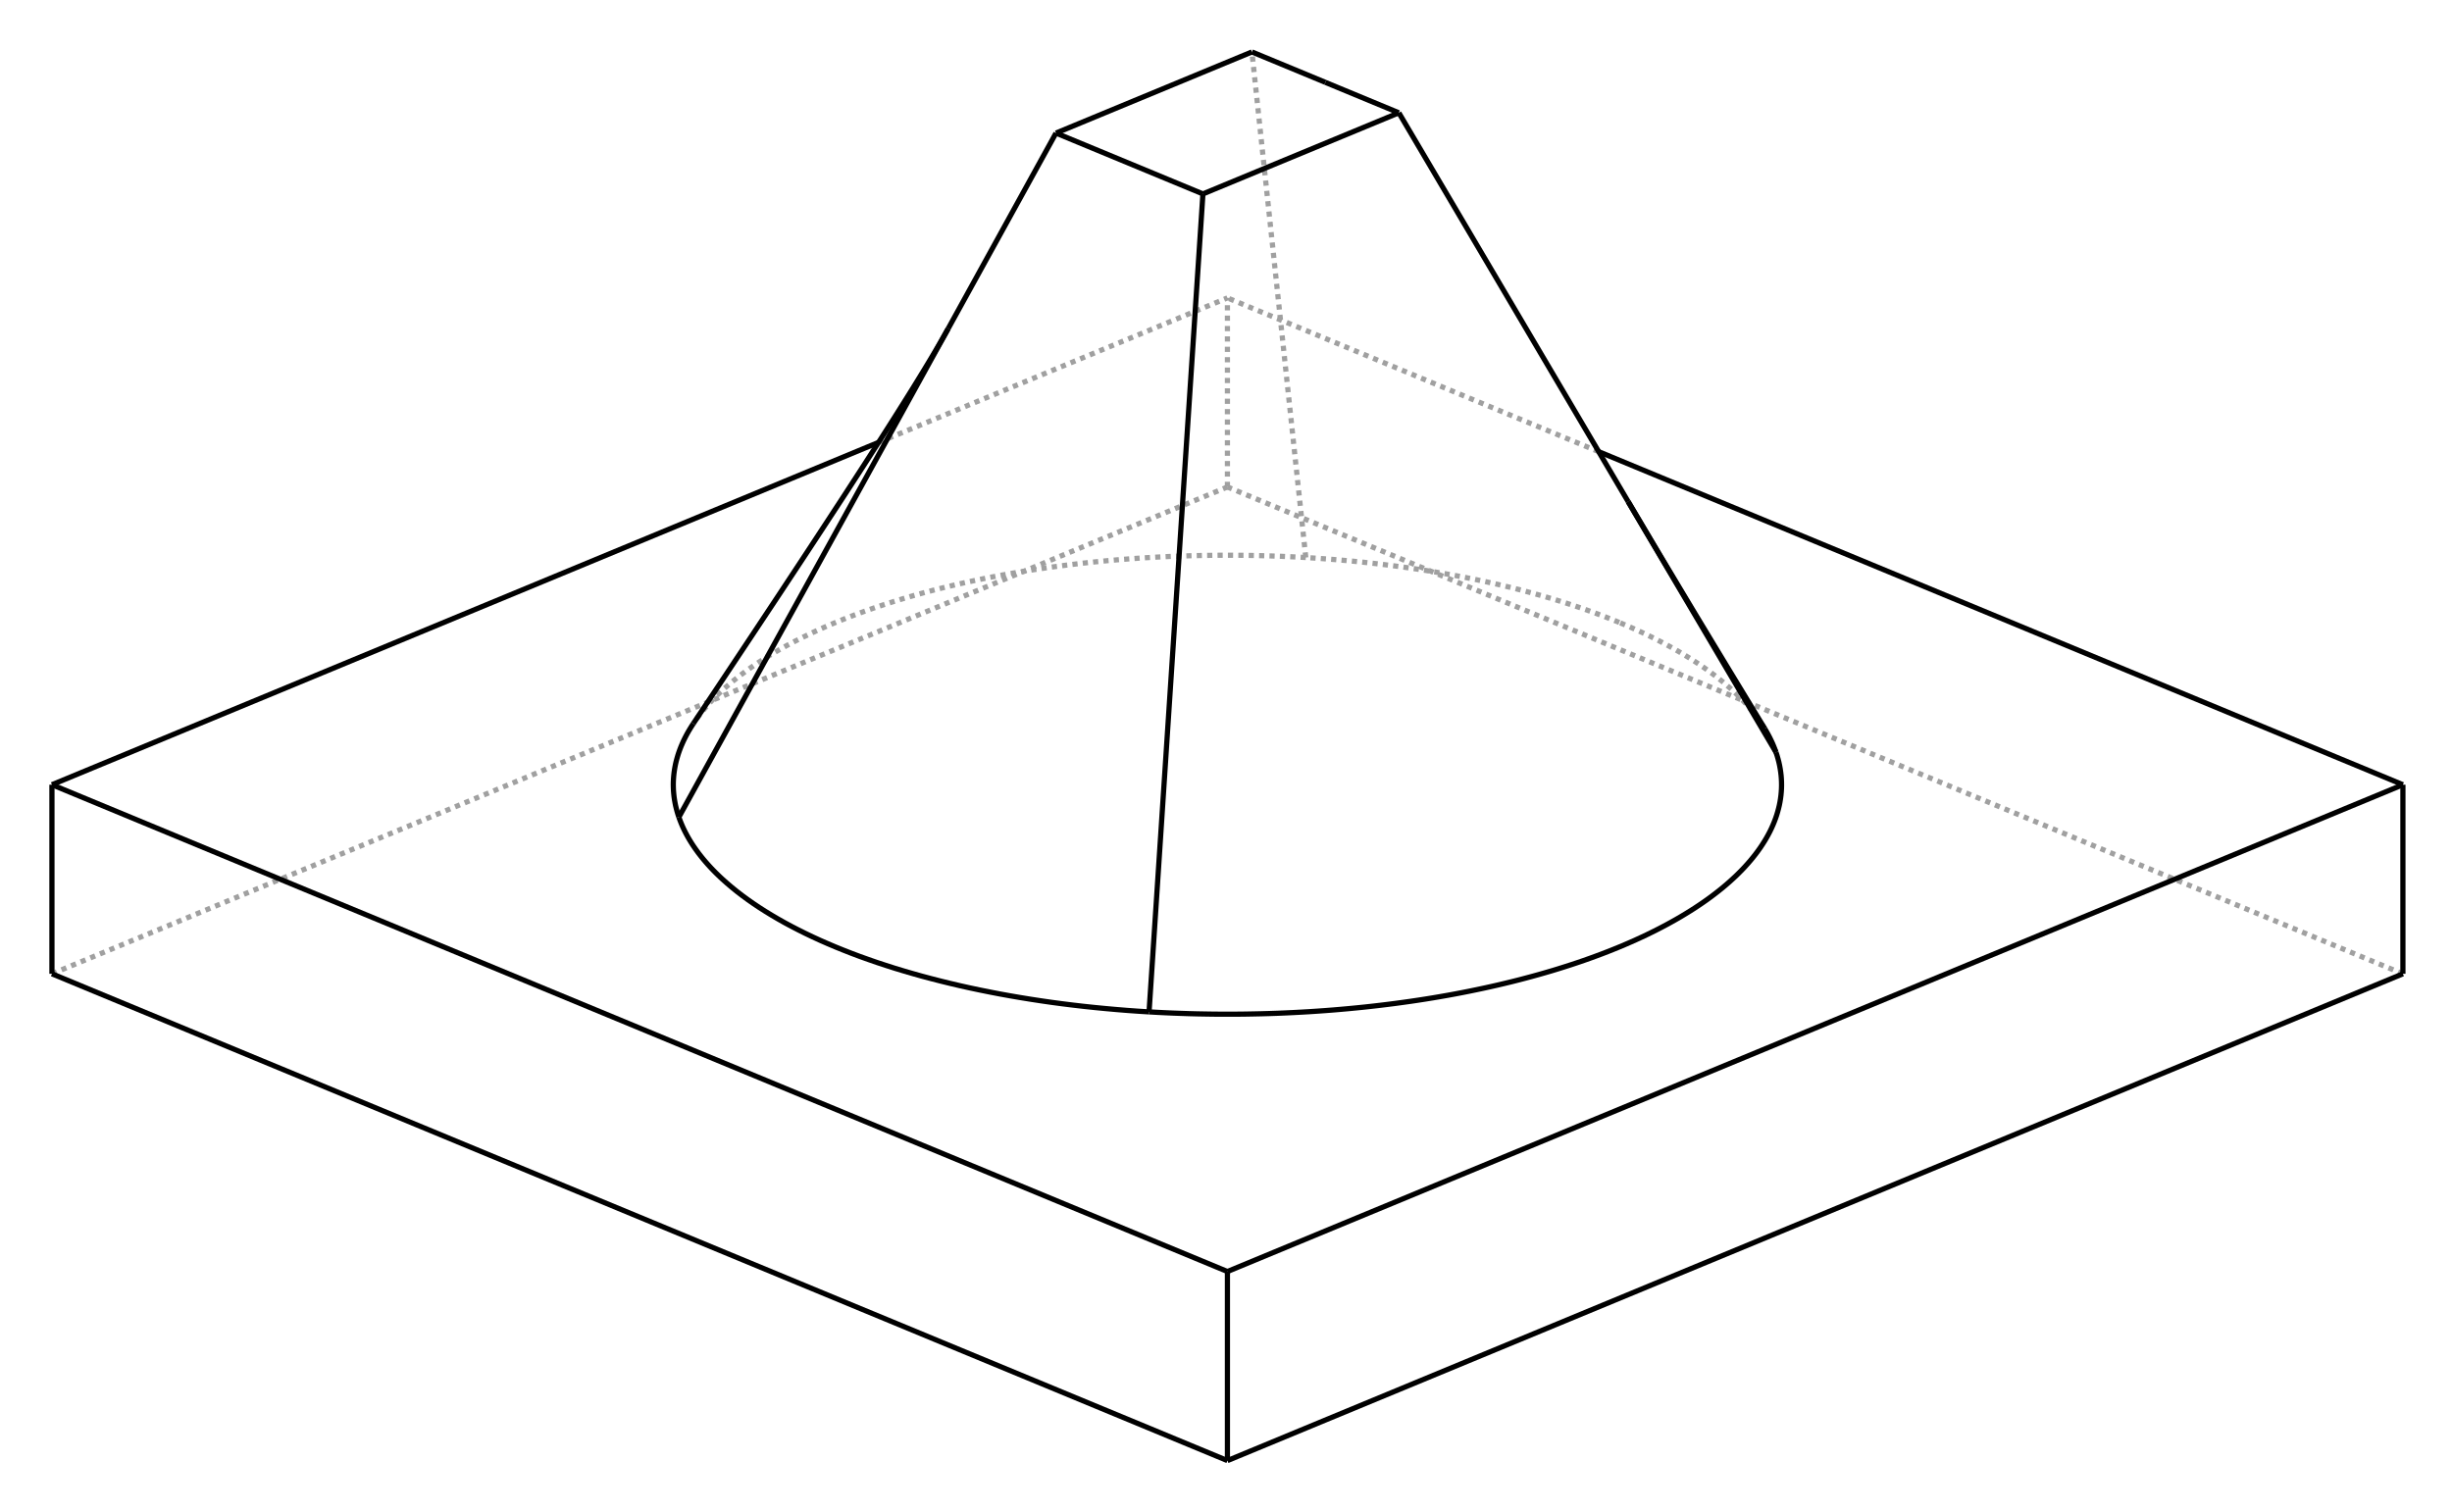
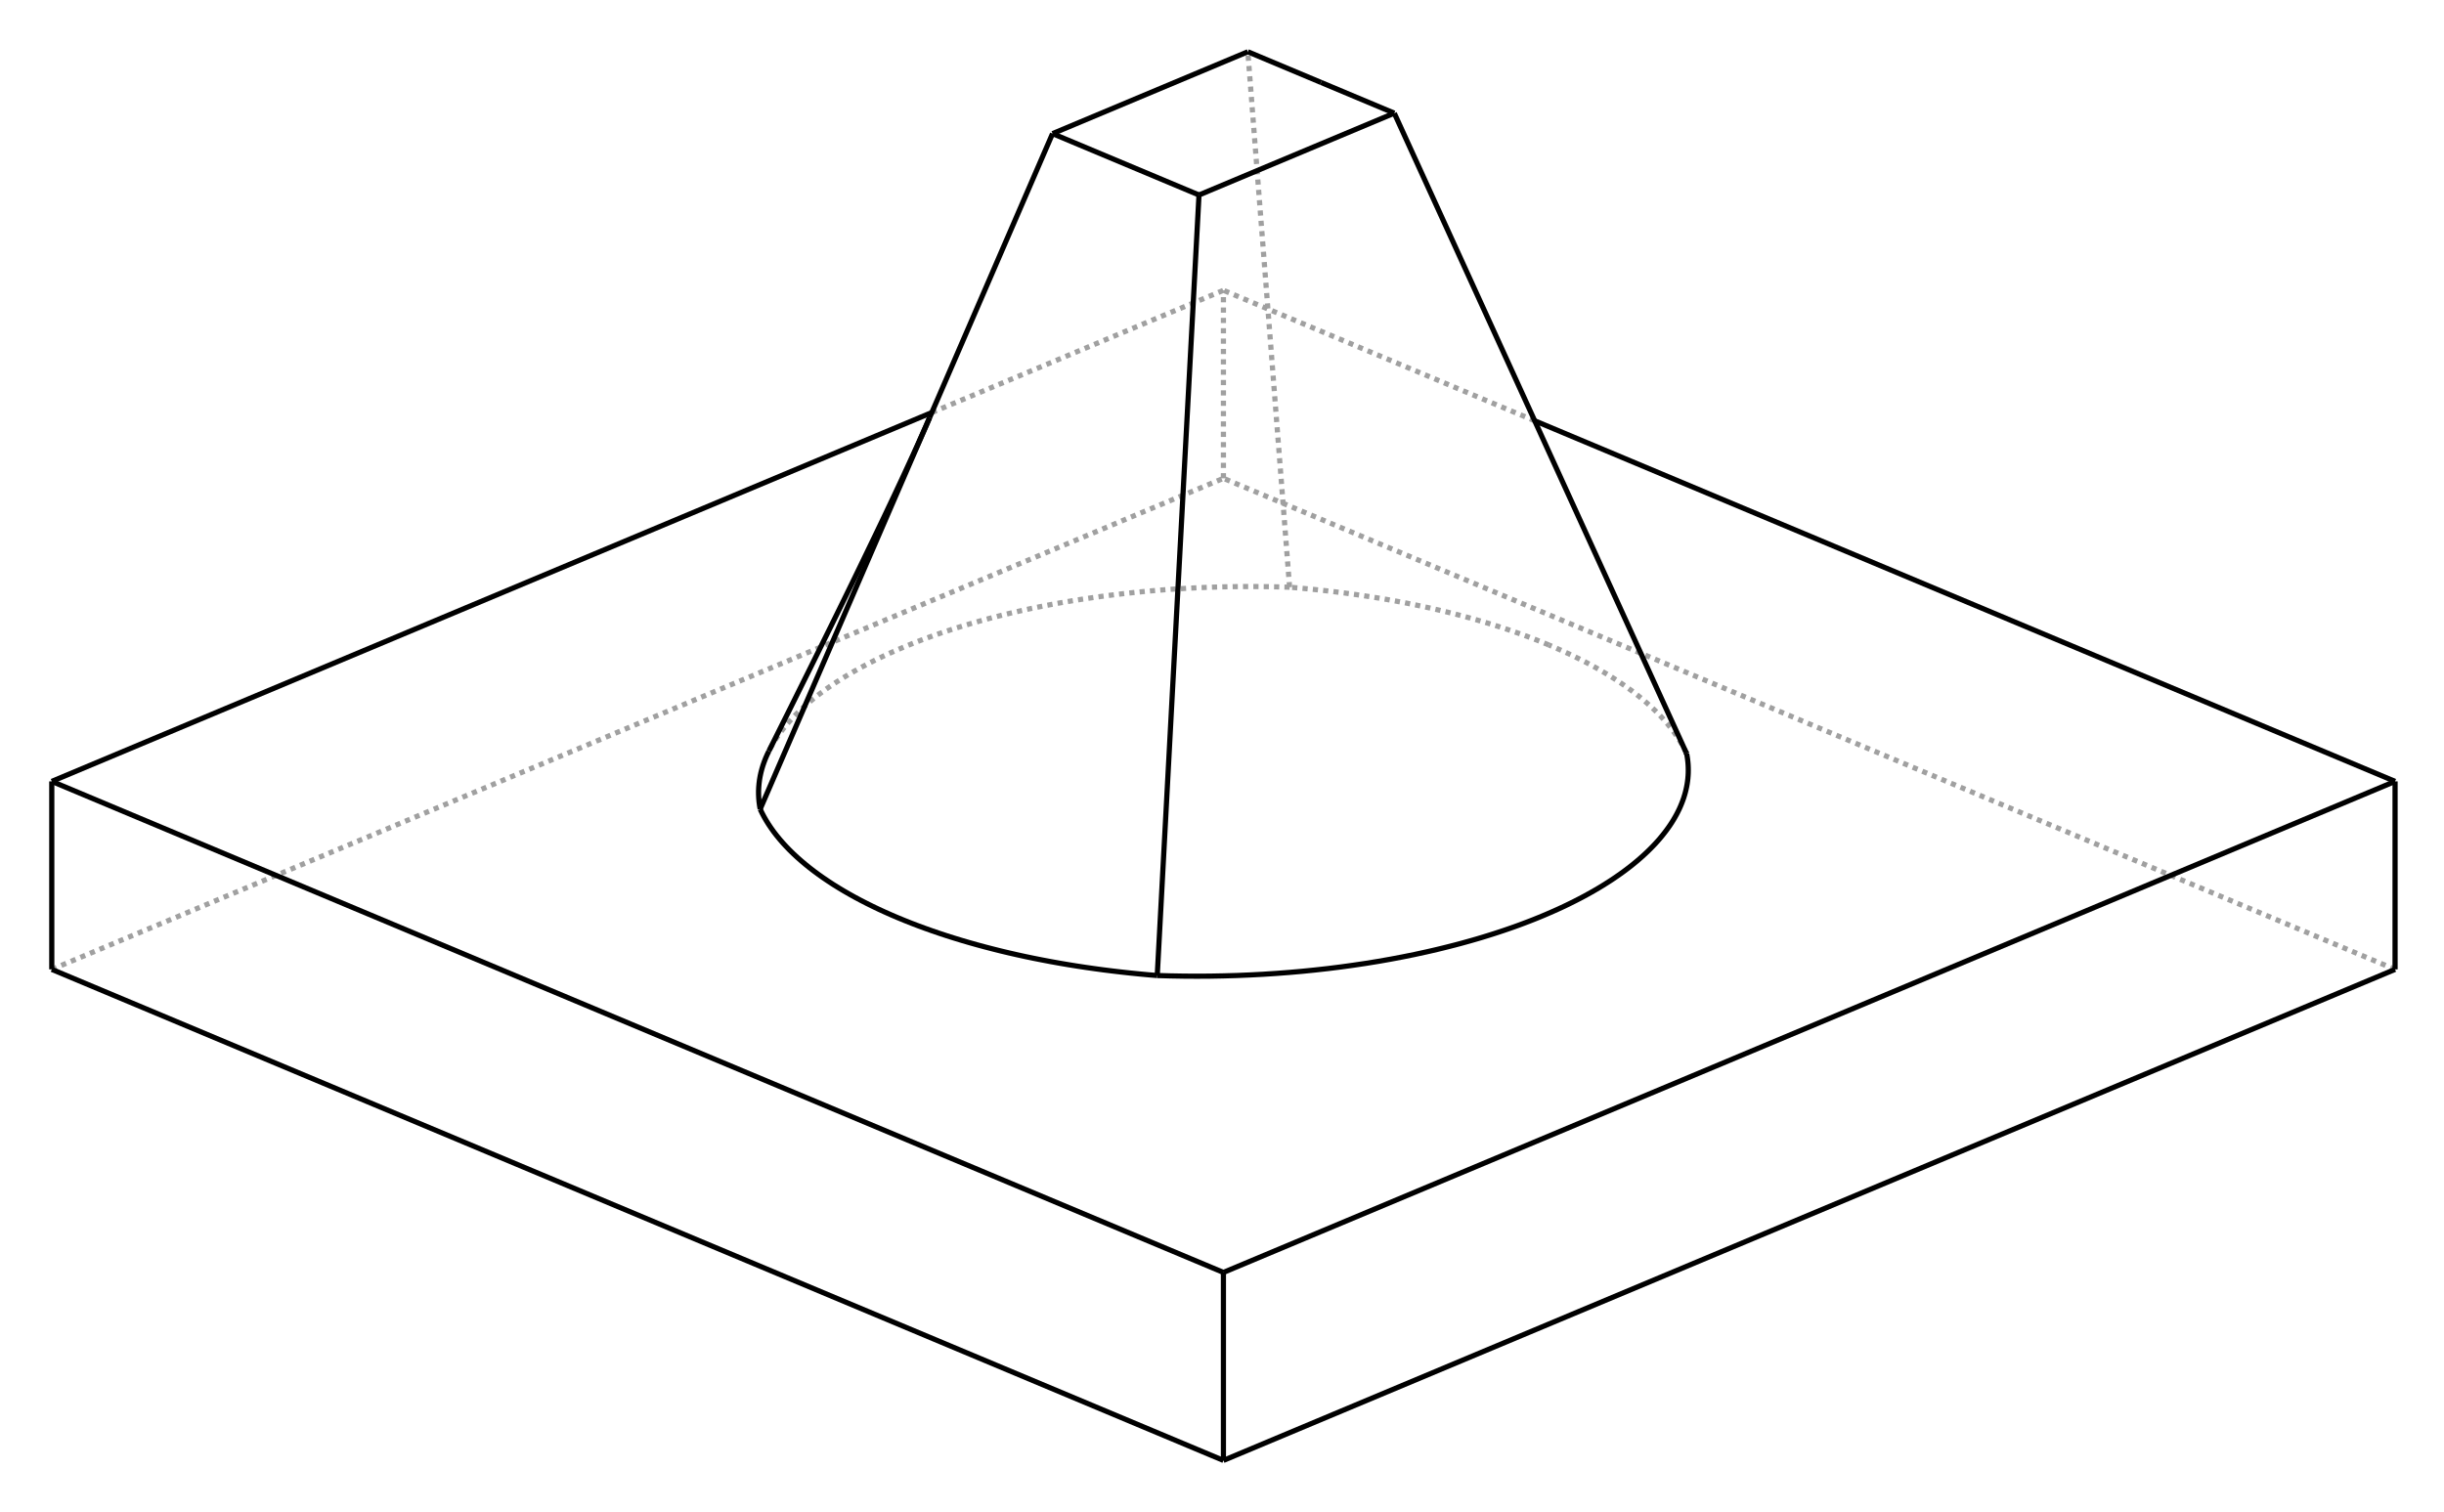
- <svg xmlns="http://www.w3.org/2000/svg" width="472" height="291">
-   <g transform="scale(4, -4)   translate(59.06854,-37.1953)" stroke-width="0.25" fill="none">
+ <svg xmlns="http://www.w3.org/2000/svg" width="472" height="292">
+   <g transform="scale(4, -4)   translate(59.06854,-38.00667)" stroke-width="0.25" fill="none">
    <g stroke="rgb(160,160,160)" fill="none" stroke-dasharray="0.25,0.25">
-       <path d="M-16.787,15.901 L-3.381401825208741e-10,22.855 " />
-       <path d="M17.867,15.454 L-3.381472879482317e-10,22.855 " />
-       <path d="M18.856,7.233 L18.473,7.389 L18.083,7.541 L17.685,7.69 L17.28,7.836 L16.868,7.978 L16.449,8.117 L16.024,8.252 L15.592,8.384 L15.154,8.512 L14.71,8.636 L14.26,8.757 L13.804,8.874 L13.342,8.987 L12.875,9.096 L12.403,9.201 L11.926,9.302 L11.444,9.4 L10.957,9.493 L10.466,9.582 L9.971,9.667 L9.471,9.748 L8.968,9.825 L8.461,9.898 L7.951,9.966 L7.438,10.03 L6.921,10.09 L6.402,10.146 L5.88,10.197 L5.356,10.244 L4.83,10.286 L4.301,10.324 L3.771,10.358 " />
-       <path d="M3.771,10.358 L3.175,10.39 L2.577,10.417 L1.978,10.438 L1.378,10.454 L0.778,10.464 L0.176,10.468 L-0.425,10.467 L-1.026,10.46 L-1.626,10.448 L-2.226,10.43 L-2.825,10.407 L-3.422,10.377 L-4.017,10.343 L-4.61,10.302 L-5.201,10.256 L-5.79,10.205 L-6.375,10.148 L-6.957,10.086 L-7.536,10.018 L-8.111,9.945 L-8.681,9.867 L-9.248,9.783 L-9.809,9.694 L-10.366,9.6 L-10.917,9.501 L-11.463,9.396 L-12.003,9.286 L-12.536,9.172 L-13.064,9.052 L-13.585,8.928 L-14.098,8.799 L-14.605,8.665 L-15.105,8.526 L-15.596,8.382 L-16.08,8.234 L-16.555,8.082 L-17.022,7.925 L-17.481,7.764 L-17.93,7.599 L-18.371,7.429 L-18.802,7.256 L-19.224,7.078 L-19.635,6.897 L-20.037,6.711 L-20.429,6.522 L-20.81,6.33 L-20.997,6.232 L-21.181,6.134 L-21.362,6.034 L-21.541,5.934 L-21.716,5.833 L-21.889,5.731 L-22.06,5.629 L-22.227,5.525 L-22.392,5.421 L-22.554,5.316 L-22.713,5.21 L-22.869,5.104 L-23.022,4.997 L-23.172,4.889 L-23.32,4.78 L-23.464,4.671 L-23.605,4.561 L-23.744,4.451 L-23.879,4.339 L-24.011,4.228 L-24.14,4.115 L-24.267,4.002 L-24.39,3.889 L-24.51,3.774 L-24.627,3.66 L-24.74,3.544 L-24.851,3.429 L-24.958,3.312 L-25.063,3.195 L-25.164,3.078 L-25.262,2.96 L-25.356,2.842 L-25.448,2.724 L-25.536,2.605 L-25.621,2.485 L-25.703,2.365 " />
-       <path d="M25.858,2.122 L25.744,2.302 L25.624,2.481 L25.496,2.659 L25.361,2.837 L25.218,3.013 L25.069,3.188 L24.913,3.362 L24.749,3.535 L24.578,3.707 L24.401,3.878 L24.216,4.048 L24.025,4.216 L23.827,4.382 L23.622,4.548 L23.411,4.712 L23.192,4.874 L22.968,5.035 L22.736,5.194 L22.499,5.352 L22.255,5.508 L22.004,5.662 L21.748,5.815 L21.485,5.965 L21.216,6.114 L20.941,6.261 L20.661,6.406 L20.374,6.549 L20.082,6.69 L19.784,6.829 L19.48,6.966 L19.171,7.101 L18.856,7.233 " />
-       <path d="M-56.569,-9.68 L-3.381401825208741e-10,13.754 " />
-       <path d="M-3.381366298071953e-10,13.754 L-3.381366298071953e-10,22.855 " />
-       <path d="M56.569,-9.68 L-3.381472879482317e-10,13.754 " />
-       <path d="M3.771,10.358 L1.179,34.695 " />
+       <path d="M-14.078,18.085 L5.361449950669339e-09,23.986 " />
+       <path d="M15.03,17.686 L5.361435739814624e-09,23.986 " />
+       <path d="M22.363,1.618 L22.274,1.803 L22.177,1.986 L22.072,2.169 L21.958,2.351 L21.837,2.532 L21.707,2.712 L21.569,2.892 L21.423,3.07 L21.27,3.246 L21.108,3.422 L20.939,3.596 L20.762,3.769 L20.577,3.941 L20.384,4.111 L20.184,4.28 L19.977,4.447 L19.762,4.612 L19.54,4.776 L19.311,4.938 L19.074,5.098 L18.831,5.256 L18.58,5.412 L18.323,5.567 L18.059,5.719 L17.788,5.869 L17.511,6.018 L17.227,6.164 L16.936,6.307 L16.64,6.449 L16.337,6.588 L16.028,6.725 L15.713,6.859 " />
+       <path d="M15.713,6.859 L15.392,6.992 L15.066,7.121 L14.733,7.248 L14.395,7.373 L14.052,7.494 L13.703,7.614 L13.349,7.73 L12.99,7.844 L12.626,7.954 L12.257,8.062 L11.884,8.167 L11.506,8.27 L11.124,8.369 L10.737,8.465 L10.346,8.558 L9.951,8.648 L9.552,8.735 L9.149,8.819 L8.743,8.9 L8.333,8.977 L7.92,9.052 L7.503,9.123 L7.084,9.19 L6.662,9.255 L6.236,9.316 L5.809,9.374 L5.378,9.428 L4.946,9.479 L4.511,9.526 L4.074,9.57 L3.635,9.611 L3.195,9.648 " />
+       <path d="M3.195,9.648 L2.661,9.664 L2.126,9.675 L1.591,9.68 L1.055,9.681 L0.52,9.676 L-0.016,9.666 L-0.55,9.65 L-1.084,9.63 L-1.616,9.604 L-2.147,9.573 L-2.676,9.538 L-3.203,9.497 L-3.728,9.451 L-4.25,9.4 L-4.77,9.344 L-5.286,9.283 L-5.799,9.217 L-6.308,9.146 L-6.813,9.071 L-7.314,8.991 L-7.811,8.906 L-8.303,8.816 L-8.79,8.722 L-9.272,8.623 L-9.749,8.519 L-10.219,8.412 L-10.685,8.299 L-11.144,8.183 L-11.596,8.062 L-12.042,7.937 L-12.482,7.808 L-12.914,7.674 L-13.339,7.537 L-13.757,7.396 L-14.167,7.25 L-14.569,7.101 L-14.963,6.949 L-15.349,6.792 L-15.727,6.632 L-16.096,6.469 L-16.456,6.302 L-16.807,6.132 L-17.149,5.959 L-17.482,5.782 L-17.805,5.602 L-18.119,5.42 L-18.423,5.234 L-18.716,5.046 L-19,4.855 L-19.138,4.759 L-19.273,4.661 L-19.406,4.564 L-19.536,4.465 L-19.664,4.366 L-19.789,4.267 L-19.911,4.167 L-20.03,4.066 L-20.147,3.965 L-20.261,3.863 L-20.372,3.761 L-20.481,3.658 L-20.587,3.554 L-20.69,3.451 L-20.79,3.346 L-20.887,3.241 L-20.982,3.136 L-21.073,3.031 L-21.162,2.925 L-21.248,2.818 L-21.331,2.711 L-21.411,2.604 L-21.489,2.496 L-21.563,2.388 L-21.634,2.28 L-21.703,2.171 L-21.768,2.062 L-21.831,1.953 L-21.89,1.843 L-21.947,1.733 " />
+       <path d="M-56.569,-8.807 L5.361449950669339e-09,14.907 " />
+       <path d="M5.361439292528303e-09,14.907 L5.361439292528303e-09,23.986 " />
+       <path d="M56.569,-8.807 L5.361435739814624e-09,14.907 " />
+       <path d="M3.195,9.648 L1.179,35.507 " />
    </g>
    <g stroke="rgb(0,0,0)" fill="none">
-       <path d="M-1.4491874367195123e-10,-33.113 L-1.4491874367195123e-10,-24.011 " />
-       <path d="M-1.4491874367195123e-10,-24.011 L-56.569,-0.578 " />
-       <path d="M-56.569,-9.68 L-56.569,-0.578 " />
-       <path d="M-1.4491874367195123e-10,-33.113 L-56.569,-9.68 " />
-       <path d="M-1.4491874367195123e-10,-33.113 L56.569,-9.68 " />
-       <path d="M56.569,-9.68 L56.569,-0.578 " />
-       <path d="M-1.4491874367195123e-10,-24.011 L56.569,-0.578 " />
-       <path d="M-56.569,-0.578 L-16.787,15.901 " />
-       <path d="M56.569,-0.578 L17.867,15.454 " />
-       <path d="M-25.703,2.365 L-25.792,2.228 L-25.877,2.09 L-25.958,1.952 L-26.034,1.814 L-26.106,1.675 L-26.174,1.536 L-26.237,1.396 L-26.297,1.256 L-26.351,1.116 L-26.402,0.975 L-26.448,0.834 L-26.489,0.693 L-26.527,0.552 L-26.56,0.411 L-26.588,0.269 L-26.612,0.127 L-26.632,-0.014 L-26.647,-0.156 L-26.658,-0.298 L-26.665,-0.44 L-26.667,-0.582 L-26.664,-0.725 L-26.658,-0.867 L-26.646,-1.009 L-26.631,-1.151 L-26.611,-1.292 L-26.586,-1.434 L-26.558,-1.576 L-26.524,-1.717 L-26.487,-1.858 L-26.445,-1.999 L-26.399,-2.14 " />
-       <path d="M-26.399,-2.14 L-26.359,-2.25 L-26.317,-2.36 L-26.273,-2.469 L-26.226,-2.578 L-26.176,-2.688 L-26.123,-2.797 L-26.068,-2.905 L-26.01,-3.014 L-25.95,-3.122 L-25.887,-3.23 L-25.821,-3.338 L-25.753,-3.445 L-25.682,-3.552 L-25.608,-3.659 L-25.532,-3.765 L-25.454,-3.872 L-25.372,-3.977 L-25.289,-4.083 L-25.202,-4.188 L-25.113,-4.293 L-25.022,-4.397 L-24.928,-4.501 L-24.832,-4.605 L-24.733,-4.708 L-24.631,-4.811 L-24.527,-4.913 L-24.421,-5.015 L-24.312,-5.117 L-24.086,-5.318 L-23.851,-5.518 L-23.607,-5.716 L-23.353,-5.911 L-23.089,-6.105 L-22.816,-6.296 L-22.534,-6.485 L-22.243,-6.671 L-21.942,-6.855 L-21.633,-7.037 L-21.315,-7.216 L-20.989,-7.392 L-20.654,-7.565 L-20.31,-7.736 L-19.959,-7.904 L-19.599,-8.069 L-19.232,-8.23 L-18.856,-8.389 L-18.473,-8.544 L-18.083,-8.697 L-17.685,-8.846 L-17.28,-8.991 L-16.868,-9.134 L-16.449,-9.272 L-16.024,-9.408 L-15.592,-9.539 L-15.154,-9.667 L-14.71,-9.792 L-14.26,-9.912 L-13.804,-10.029 L-13.342,-10.142 L-12.875,-10.252 L-12.403,-10.357 L-11.926,-10.458 L-11.444,-10.555 L-10.957,-10.649 L-10.466,-10.738 L-9.971,-10.823 L-9.471,-10.904 L-8.968,-10.981 L-8.461,-11.054 L-7.951,-11.122 L-7.438,-11.186 L-6.921,-11.246 L-6.402,-11.301 L-5.88,-11.352 L-5.356,-11.399 L-4.83,-11.442 L-4.301,-11.48 L-3.771,-11.513 " />
-       <path d="M-3.771,-11.513 L-3.388,-11.535 L-3.005,-11.554 L-2.621,-11.571 L-2.236,-11.585 L-1.851,-11.598 L-1.465,-11.608 L-1.079,-11.615 L-0.693,-11.621 L-0.307,-11.624 L0.08,-11.624 L0.466,-11.623 L0.852,-11.619 L1.238,-11.612 L1.624,-11.604 L2.01,-11.593 L2.395,-11.58 L2.779,-11.564 L3.163,-11.546 L3.547,-11.526 L3.929,-11.504 L4.311,-11.479 L4.692,-11.452 L5.072,-11.423 L5.45,-11.391 L5.828,-11.357 L6.204,-11.321 L6.579,-11.283 L6.953,-11.242 L7.325,-11.199 L7.696,-11.154 L8.065,-11.107 L8.433,-11.057 L8.798,-11.006 L9.162,-10.952 L9.524,-10.896 L9.884,-10.838 L10.242,-10.777 L10.597,-10.715 L10.951,-10.65 L11.302,-10.583 L11.651,-10.514 L11.997,-10.443 L12.341,-10.37 L12.682,-10.295 L13.021,-10.218 L13.356,-10.139 L13.689,-10.058 L14.019,-9.975 L14.347,-9.889 L14.671,-9.802 L14.992,-9.713 L15.31,-9.622 L15.625,-9.53 L15.936,-9.435 L16.244,-9.338 L16.549,-9.24 L16.85,-9.14 L17.148,-9.038 L17.442,-8.934 L17.732,-8.828 L18.019,-8.721 L18.302,-8.612 L18.581,-8.501 L18.856,-8.389 L19.127,-8.275 L19.395,-8.159 L19.658,-8.042 L19.917,-7.923 L20.172,-7.803 L20.422,-7.681 L20.668,-7.558 L20.91,-7.433 L21.148,-7.307 L21.381,-7.179 L21.61,-7.05 L21.834,-6.92 L22.053,-6.788 L22.268,-6.655 L22.479,-6.521 L22.684,-6.385 L22.885,-6.249 L23.081,-6.111 L23.272,-5.972 L23.458,-5.831 L23.639,-5.69 L23.816,-5.548 L23.987,-5.404 L24.153,-5.26 L24.314,-5.114 L24.471,-4.968 L24.621,-4.82 L24.767,-4.672 L24.908,-4.523 L25.043,-4.373 L25.173,-4.223 L25.298,-4.071 L25.418,-3.919 L25.532,-3.766 L25.641,-3.612 L25.744,-3.458 L25.842,-3.303 L25.935,-3.148 L26.022,-2.992 L26.104,-2.836 L26.18,-2.679 L26.251,-2.521 L26.316,-2.364 L26.376,-2.205 L26.43,-2.047 L26.478,-1.888 L26.521,-1.729 L26.559,-1.57 L26.591,-1.41 L26.617,-1.251 L26.638,-1.091 L26.653,-0.931 L26.663,-0.771 L26.667,-0.611 L26.665,-0.451 L26.658,-0.291 L26.645,-0.131 L26.626,0.029 L26.602,0.189 L26.573,0.348 L26.538,0.508 L26.497,0.667 L26.451,0.826 L26.399,0.984 " />
-       <path d="M26.399,0.984 L26.347,1.128 L26.291,1.271 L26.23,1.414 L26.164,1.556 L26.094,1.698 L26.02,1.84 L25.941,1.981 L25.858,2.122 " />
-       <path d="M4.714,33.231 L1.179,34.695 " />
-       <path d="M-26.399,-2.14 L-13.439,21.375 " />
-       <path d="M-13.439,21.375 L-8.25,30.79 " />
-       <path d="M-8.25,30.79 L1.179,34.695 " />
-       <path d="M-3.771,-11.513 L-1.179,27.861 " />
-       <path d="M-1.179,27.861 L-8.25,30.79 " />
-       <path d="M26.399,0.984 L19.285,13.049 " />
-       <path d="M19.285,13.049 L8.25,31.766 " />
-       <path d="M-1.179,27.861 L8.25,31.766 " />
-       <path d="M8.25,31.766 L4.714,33.231 " />
-       <path d="M-25.703,2.365 L-24.32,4.44 L-22.944,6.51 L-21.577,8.571 L-20.224,10.622 L-19.31,12.015 L-18.406,13.398 L-17.517,14.768 L-16.648,16.119 L-16.039,17.075 L-15.45,18.011 L-15.164,18.469 L-14.886,18.92 L-14.617,19.36 L-14.358,19.789 L-14.101,20.22 L-13.86,20.632 L-13.638,21.019 L-13.439,21.375 " />
-       <path d="M25.858,2.122 L24.181,4.883 L23.348,6.259 L22.52,7.63 L21.699,8.997 L20.884,10.357 L20.079,11.708 L19.285,13.049 " />
+       <path d="M2.2977566516146908e-09,-32.521 L2.2977566516146908e-09,-23.442 " />
+       <path d="M2.2977566516146908e-09,-23.442 L-56.569,0.272 " />
+       <path d="M-56.569,-8.807 L-56.569,0.272 " />
+       <path d="M2.2977566516146908e-09,-32.521 L-56.569,-8.807 " />
+       <path d="M2.2977566516146908e-09,-32.521 L56.569,-8.807 " />
+       <path d="M56.569,-8.807 L56.569,0.272 " />
+       <path d="M2.2977566516146908e-09,-23.442 L56.569,0.272 " />
+       <path d="M-56.569,0.272 L-14.078,18.085 " />
+       <path d="M56.569,0.272 L15.03,17.686 " />
+       <path d="M22.366,1.612 L22.364,1.615 " />
+       <path d="M22.364,1.615 L22.363,1.618 " />
+       <path d="M-21.947,1.733 L-22.029,1.561 L-22.105,1.388 L-22.172,1.214 L-22.233,1.04 L-22.286,0.865 L-22.331,0.69 L-22.369,0.515 L-22.399,0.339 L-22.421,0.163 L-22.436,-0.013 L-22.444,-0.189 L-22.443,-0.364 L-22.435,-0.54 L-22.42,-0.716 L-22.396,-0.892 L-22.366,-1.067 " />
+       <path d="M-22.366,-1.067 L-22.277,-1.252 L-22.18,-1.436 L-22.075,-1.619 L-21.962,-1.801 L-21.84,-1.982 L-21.711,-2.163 L-21.573,-2.342 L-21.427,-2.52 L-21.274,-2.697 L-21.112,-2.873 L-20.943,-3.048 L-20.766,-3.221 L-20.581,-3.393 L-20.388,-3.563 L-20.188,-3.732 L-19.981,-3.899 L-19.766,-4.065 L-19.543,-4.229 L-19.314,-4.391 L-19.077,-4.551 L-18.834,-4.71 L-18.583,-4.866 L-18.325,-5.021 L-18.061,-5.173 L-17.79,-5.324 L-17.512,-5.472 L-17.228,-5.618 L-16.938,-5.762 L-16.641,-5.904 L-16.338,-6.043 L-16.029,-6.18 L-15.713,-6.315 L-15.392,-6.447 L-15.066,-6.577 L-14.733,-6.704 L-14.395,-6.828 L-14.052,-6.95 L-13.703,-7.069 L-13.349,-7.186 L-12.99,-7.299 L-12.626,-7.41 L-12.257,-7.518 L-11.884,-7.623 L-11.506,-7.725 L-11.124,-7.824 L-10.737,-7.921 L-10.346,-8.014 L-9.951,-8.104 L-9.552,-8.191 L-9.149,-8.275 L-8.743,-8.355 L-8.333,-8.433 L-7.92,-8.507 L-7.503,-8.578 L-7.084,-8.646 L-6.662,-8.71 L-6.236,-8.771 L-5.809,-8.829 L-5.378,-8.883 L-4.946,-8.934 L-4.511,-8.982 L-4.074,-9.026 L-3.635,-9.067 L-3.195,-9.104 " />
+       <path d="M-3.195,-9.104 L-2.556,-9.122 L-1.916,-9.133 L-1.276,-9.137 L-0.636,-9.133 L0.005,-9.121 L0.644,-9.103 L1.282,-9.076 L1.917,-9.043 L2.551,-9.002 L3.182,-8.954 L3.809,-8.899 L4.433,-8.836 L5.052,-8.767 L5.667,-8.69 L6.277,-8.606 L6.881,-8.516 L7.479,-8.419 L8.07,-8.315 L8.655,-8.204 L9.233,-8.087 L9.802,-7.963 L10.084,-7.899 L10.364,-7.833 L10.642,-7.765 L10.917,-7.696 L11.191,-7.626 L11.462,-7.554 L11.73,-7.48 L11.997,-7.405 L12.261,-7.329 L12.522,-7.251 L12.781,-7.171 L13.038,-7.09 L13.291,-7.008 L13.543,-6.924 L13.791,-6.839 L14.037,-6.753 L14.28,-6.665 L14.52,-6.575 L14.757,-6.485 L14.992,-6.393 L15.223,-6.3 L15.452,-6.205 L15.677,-6.109 L15.899,-6.012 L16.119,-5.914 L16.335,-5.815 L16.548,-5.714 L16.757,-5.612 L16.964,-5.509 L17.167,-5.405 L17.367,-5.3 L17.563,-5.193 L17.756,-5.086 L17.946,-4.977 L18.132,-4.868 L18.314,-4.757 L18.493,-4.645 L18.669,-4.533 L18.841,-4.419 L19.009,-4.304 L19.173,-4.189 L19.334,-4.073 L19.491,-3.955 L19.645,-3.837 L19.794,-3.718 L19.94,-3.598 L20.081,-3.478 L20.219,-3.356 L20.353,-3.234 L20.483,-3.111 L20.609,-2.987 L20.731,-2.863 L20.85,-2.738 L20.964,-2.612 L21.074,-2.486 L21.179,-2.359 L21.281,-2.231 L21.379,-2.103 L21.472,-1.975 L21.562,-1.846 L21.647,-1.716 L21.728,-1.586 L21.804,-1.456 L21.877,-1.325 L21.945,-1.193 L22.009,-1.062 L22.068,-0.93 L22.123,-0.797 L22.174,-0.665 L22.221,-0.532 L22.263,-0.398 L22.301,-0.265 L22.334,-0.131 L22.363,0.002 L22.388,0.136 L22.408,0.27 L22.424,0.404 L22.435,0.539 L22.442,0.673 L22.444,0.807 L22.442,0.941 L22.436,1.076 L22.425,1.21 L22.41,1.344 L22.39,1.478 L22.366,1.612 " />
+       <path d="M8.25,32.542 L4.714,34.025 " />
+       <path d="M22.366,1.612 L22.341,1.664 " />
+       <path d="M22.341,1.664 L8.25,32.542 " />
+       <path d="M4.714,34.025 L1.179,35.507 " />
+       <path d="M-22.366,-1.067 L-14.187,17.834 " />
+       <path d="M-14.187,17.834 L-8.25,31.554 " />
+       <path d="M-8.25,31.554 L1.179,35.507 " />
+       <path d="M-3.195,-9.104 L-1.179,28.59 " />
+       <path d="M-1.179,28.59 L-8.25,31.554 " />
+       <path d="M-1.179,28.59 L8.25,32.542 " />
+       <path d="M22.341,1.664 L22.364,1.615 " />
+       <path d="M-14.187,17.834 L-14.379,17.392 L-14.58,16.94 L-14.787,16.478 L-15,16.009 L-15.441,15.05 L-15.898,14.073 L-16.368,13.08 L-16.849,12.076 L-17.338,11.063 L-17.833,10.042 L-18.334,9.016 L-18.841,7.985 L-19.865,5.912 L-20.901,3.827 L-21.947,1.733 " />
    </g>
  </g>
</svg>
